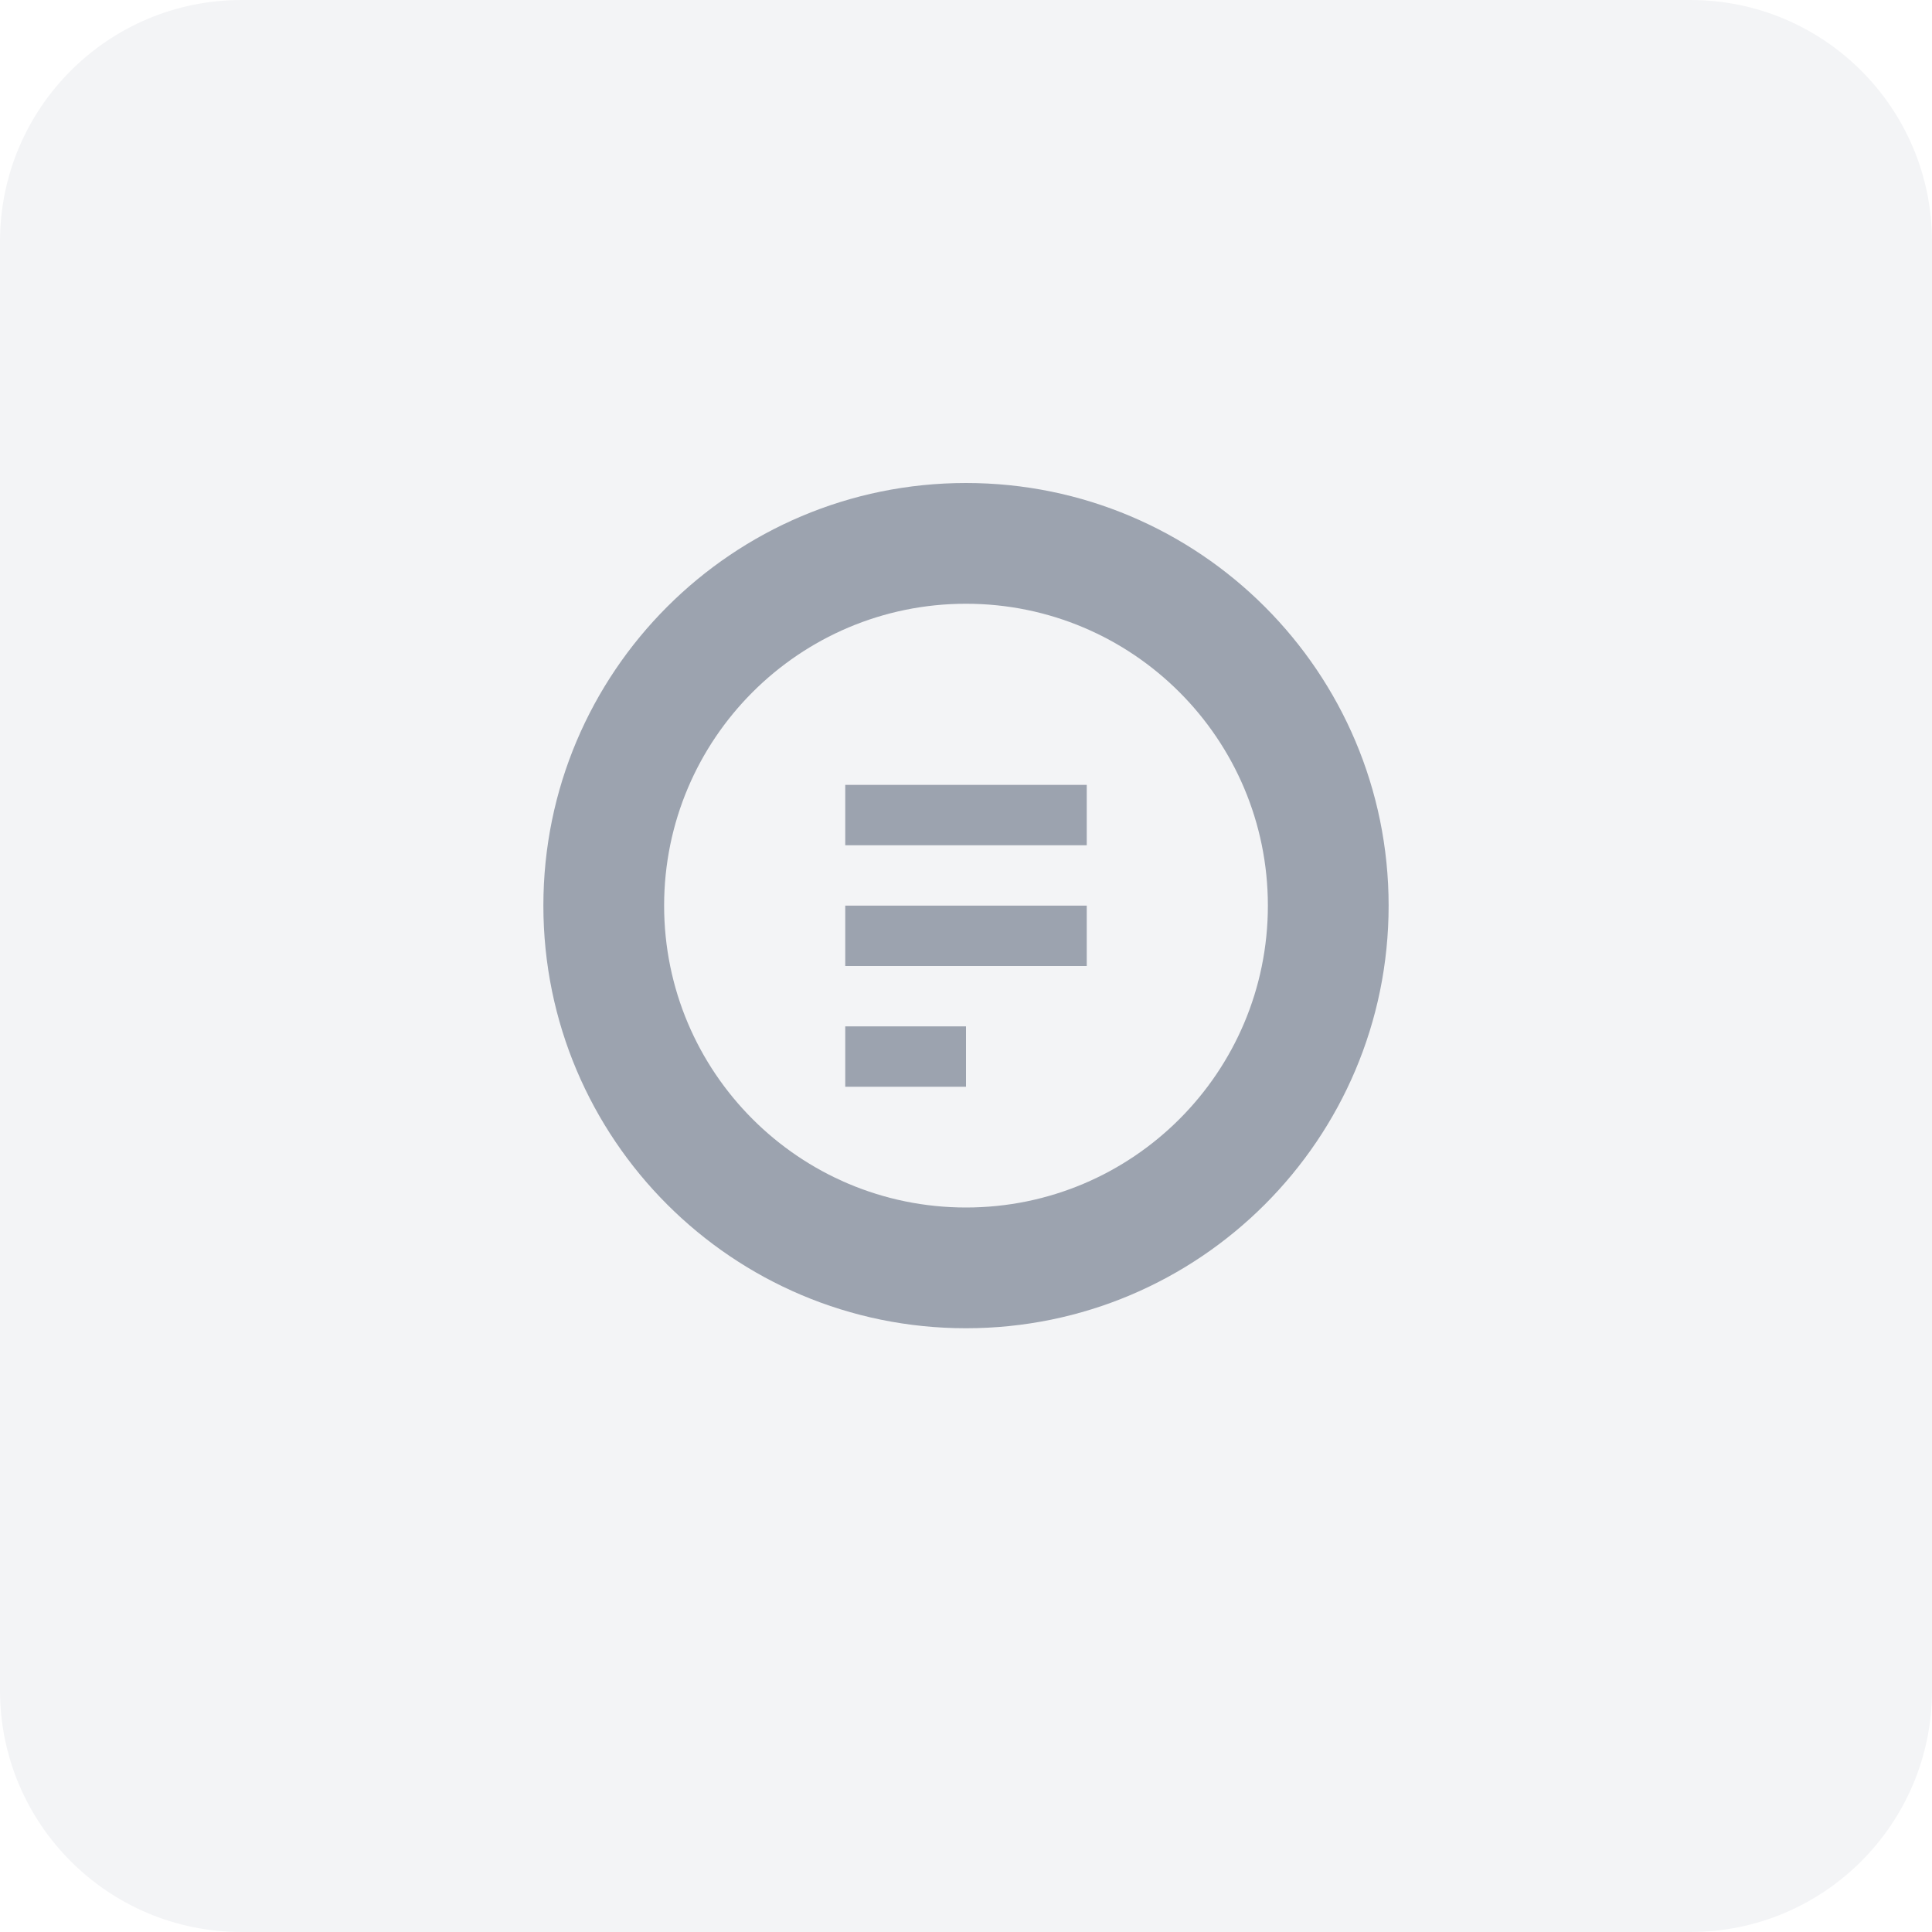
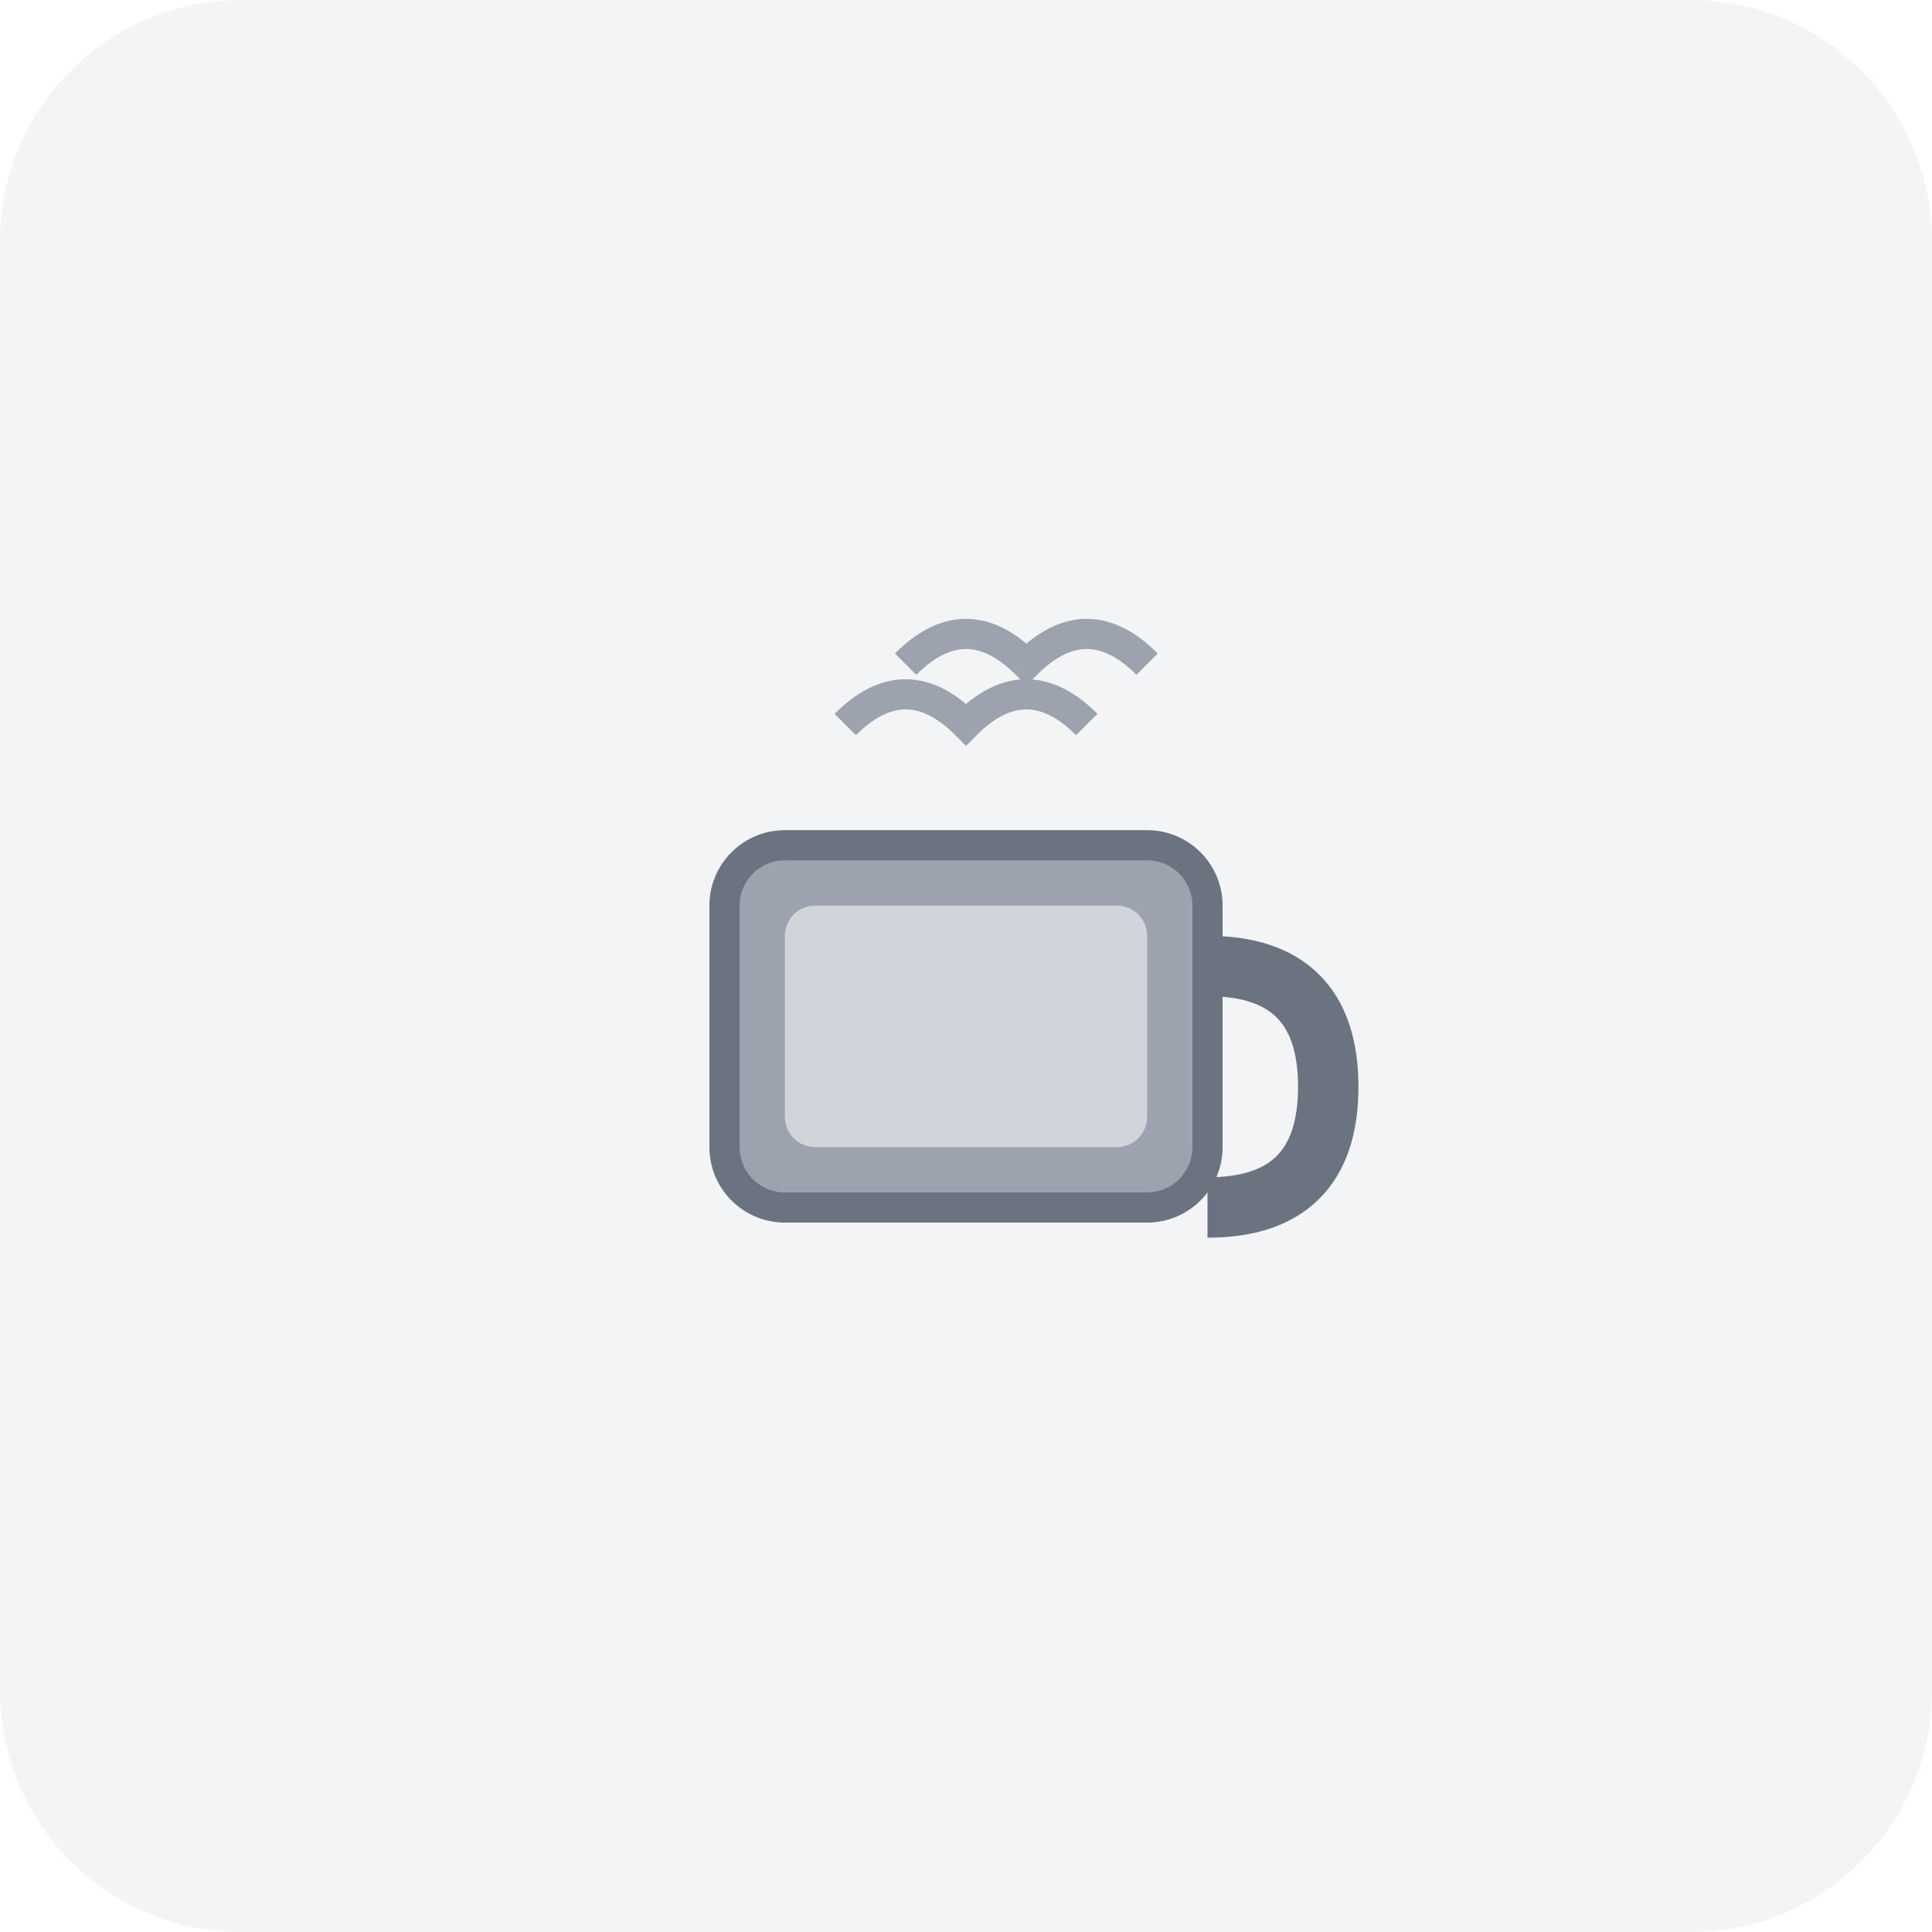
<svg xmlns="http://www.w3.org/2000/svg" width="64" height="64" viewBox="0 0 64 64" fill="none">
-   <rect width="64" height="64" rx="8" fill="#f3f4f6" />
-   <path d="M32 16C24.268 16 18 22.268 18 30C18 37.732 24.268 44 32 44C39.732 44 46 37.732 46 30C46 22.268 39.732 16 32 16ZM32 20C37.522 20 42 24.478 42 30C42 35.522 37.522 40 32 40C26.478 40 22 35.522 22 30C22 24.478 26.478 20 32 20Z" fill="#9ca3af" />
-   <path d="M28 26H36V28H28V26Z" fill="#9ca3af" />
-   <path d="M28 30H36V32H28V30Z" fill="#9ca3af" />
-   <path d="M28 34H32V36H28V34Z" fill="#9ca3af" />
+   <rect width="64" height="64" rx="8" fill="#F3F4F6" />
+   <g transform="translate(16, 16)">
+     <rect x="8" y="12" width="16" height="12" rx="2" fill="#9CA3AF" stroke="#6B7280" stroke-width="1" />
+     <rect x="10" y="14" width="12" height="8" rx="1" fill="#D1D5DB" />
+     <path d="M24 16 Q28 16 28 20 Q28 24 24 24" stroke="#6B7280" stroke-width="2" fill="none" />
+     <path d="M12 8 Q14 6 16 8 Q18 6 20 8" stroke="#9CA3AF" stroke-width="1" fill="none" />
+     <path d="M14 6 Q16 4 18 6 Q20 4 22 6" stroke="#9CA3AF" stroke-width="1" fill="none" />
+   </g>
</svg>
